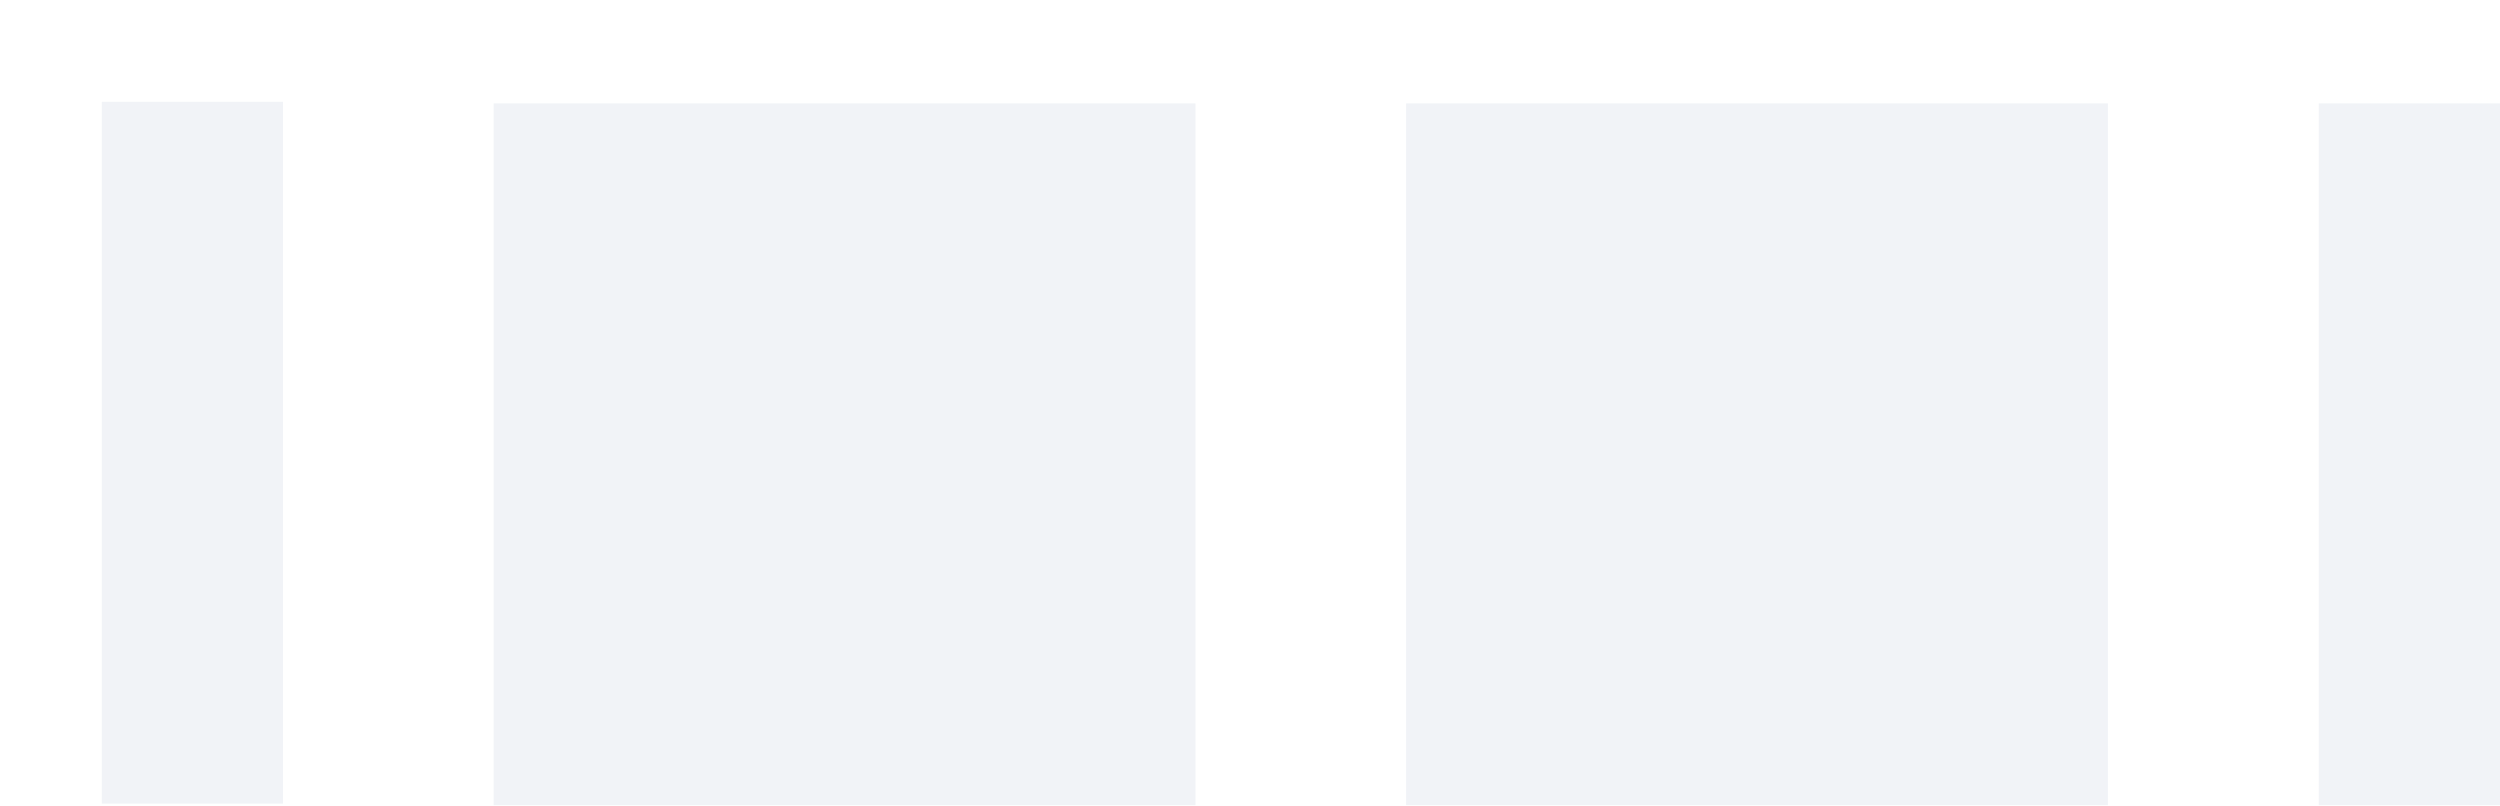
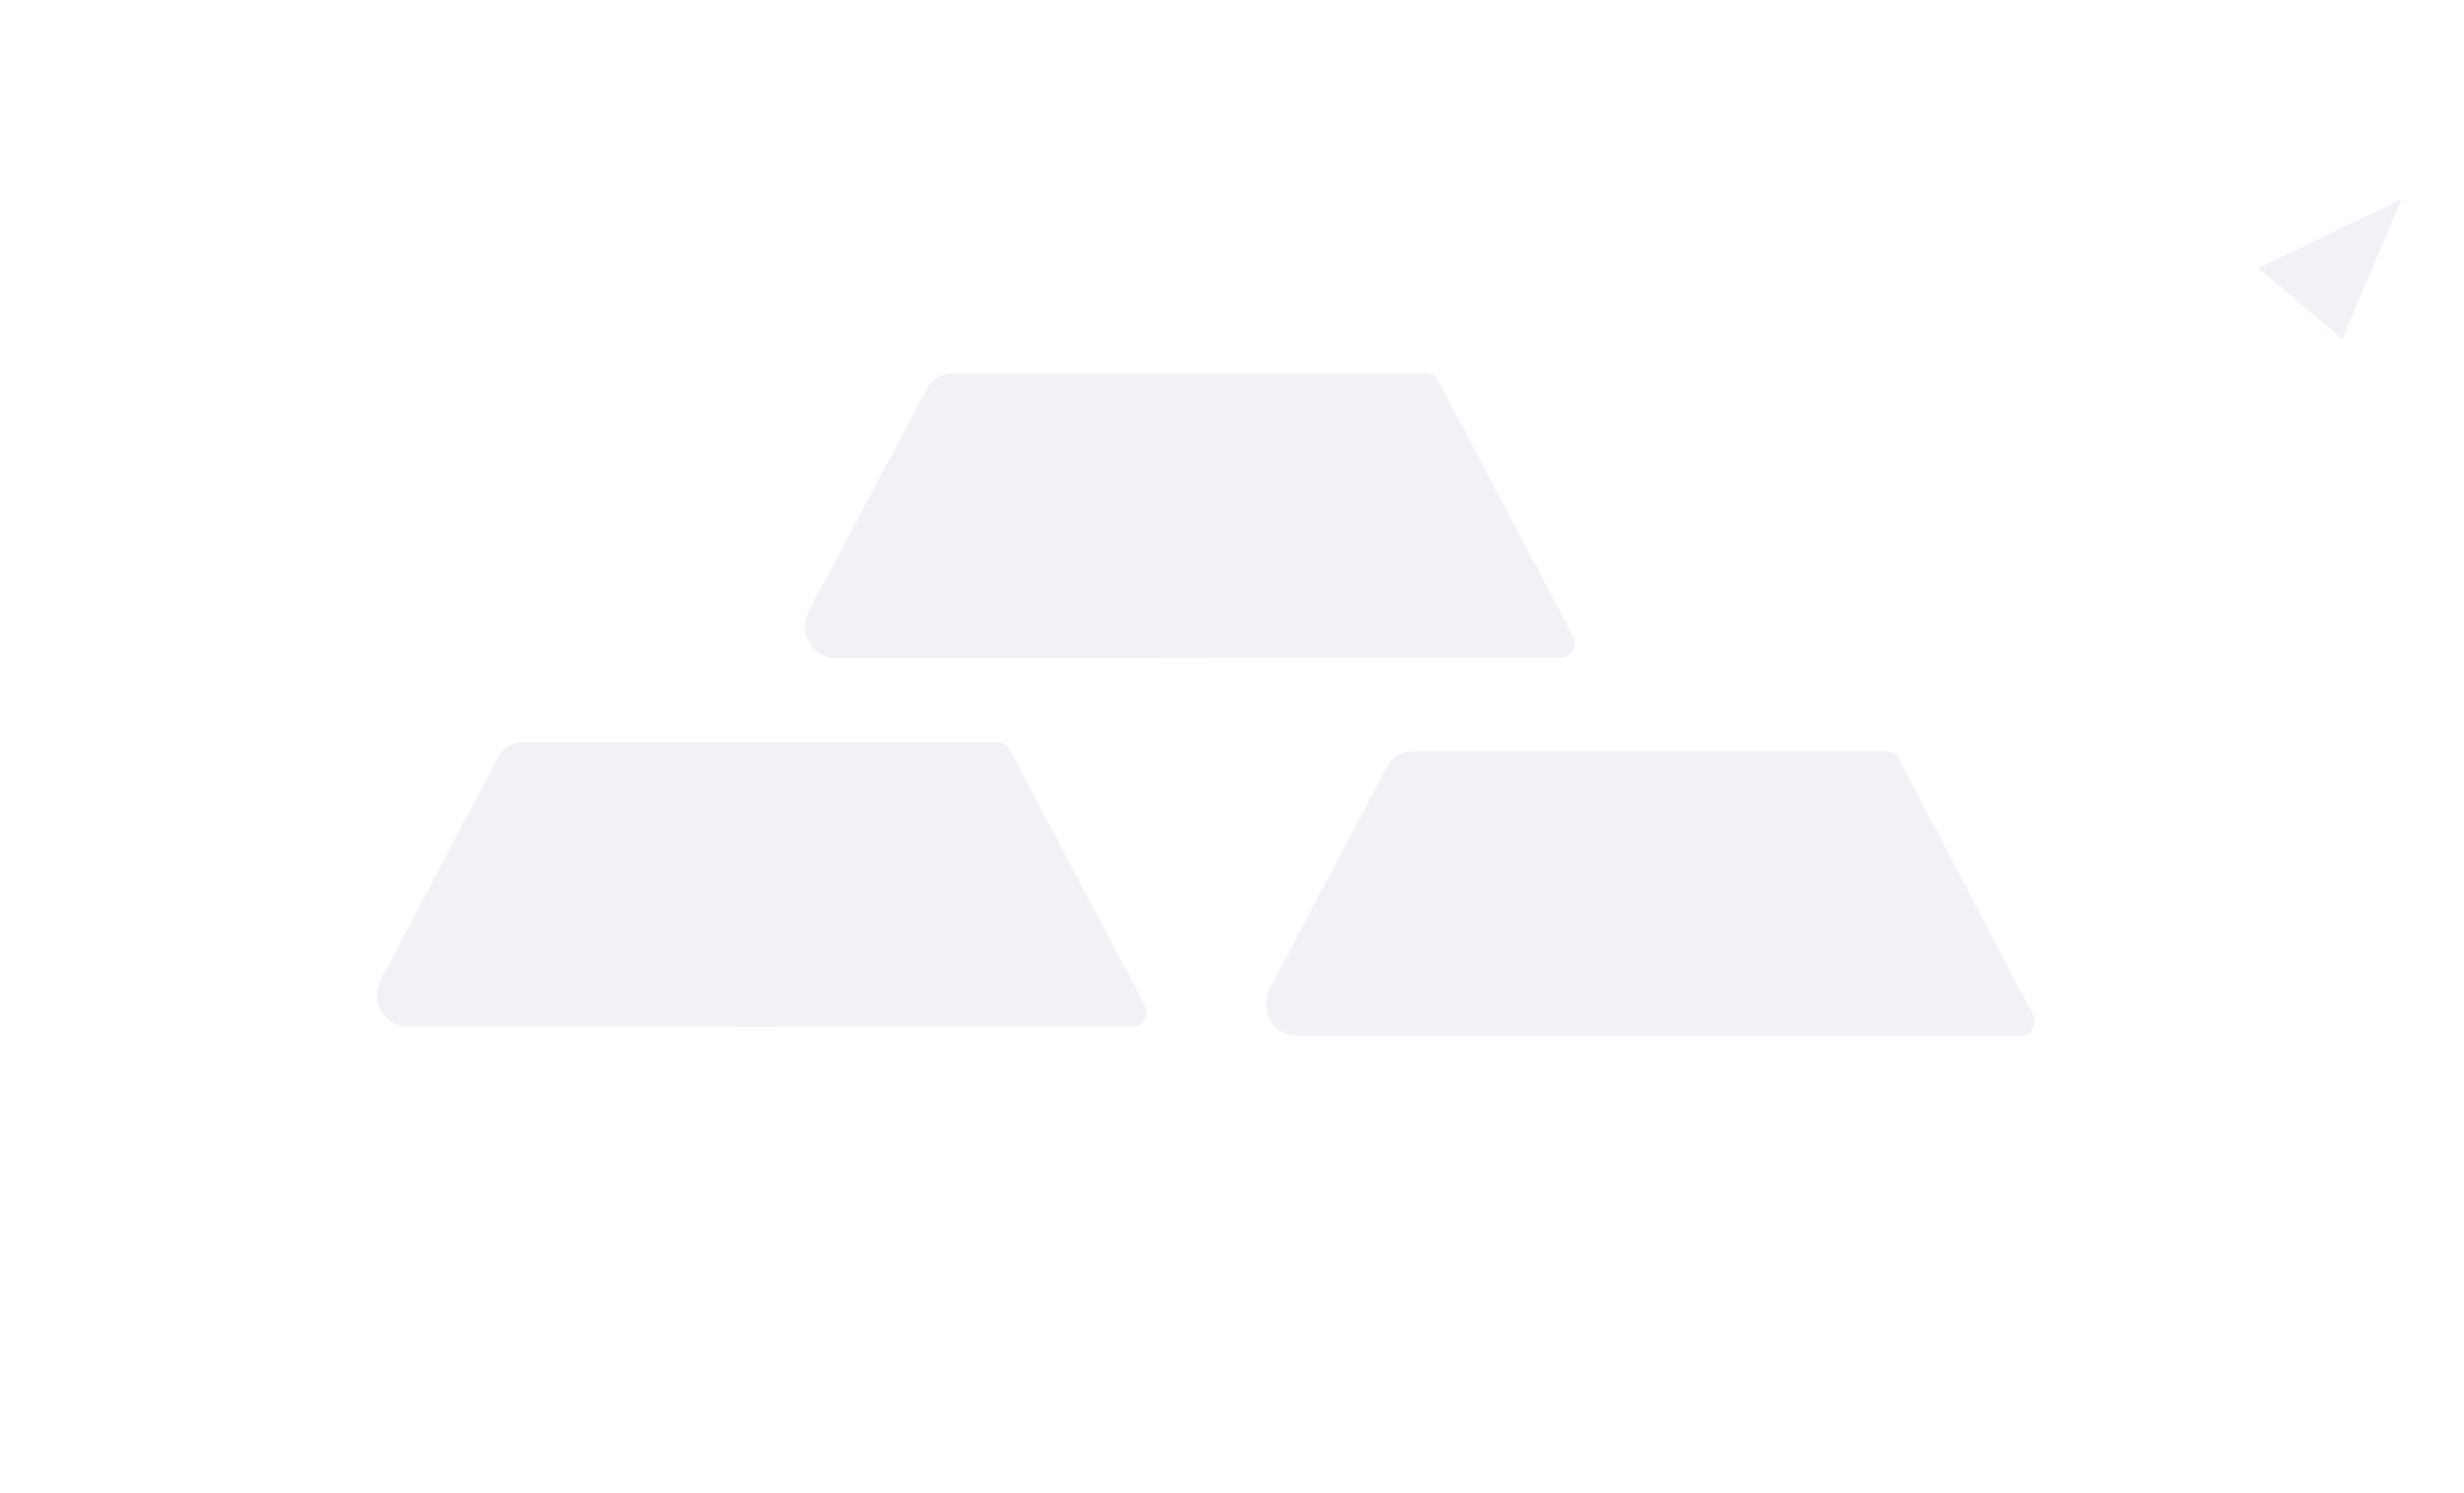
- <svg xmlns="http://www.w3.org/2000/svg" viewBox="0 0 110.5 35.59" style="">
+ <svg xmlns="http://www.w3.org/2000/svg" viewBox="0 0 136.99 83.01" style="">
  <defs>
-     <style>
-             .cls-1{fill:#f1f3f7;}.cls-2,.cls-3{fill:none;stroke:#3f55af;stroke-linecap:round;stroke-linejoin:round;}.cls-2{stroke-width:3px;}.cls-3{stroke-width:2px;}
-         </style>
+     <style>.cls-1{fill:#f0f2f6;}.cls-2,.cls-4{fill:none;stroke-linecap:round;stroke-miterlimit:10;stroke-width:2px;}.cls-2{stroke:#4359a4;}.cls-3{fill:#4256a5;}.cls-4{stroke:#4256a5;}</style>
  </defs>
  <g id="Layer_2" data-name="Layer 2">
    <g id="Layer_1-2" data-name="Layer 1">
-       <path class="cls-1 QrFSDLtL_0" d="M13.58,20.15L21.51,20.15" />
-       <path class="cls-1 QrFSDLtL_1" d="M53.58,20.15L61.51,20.15" />
-       <path class="cls-1 QrFSDLtL_2" d="M93.58,20.15L101.51,20.15" />
-       <path class="cls-1 QrFSDLtL_3" width="31.02" height="31.02" d="M21.82 4.57 L52.84 4.57 L52.84 35.59 L21.82 35.59 Z" />
-       <path class="cls-1 QrFSDLtL_4" width="31.02" height="31.02" d="M62.15 4.57 L93.17 4.57 L93.17 35.59 L62.15 35.59 Z" />
-       <path class="cls-1 QrFSDLtL_5" d="M4.5,4.5L12.51,4.5L12.51,35.52L4.5,35.52" />
-       <path class="cls-1 QrFSDLtL_6" d="M110.5,35.59L102.49,35.59L102.49,4.57L110.5,4.57" />
-       <path class="cls-1 QrFSDLtL_7" width="10.77" height="10.77" d="M72.28 17.53 L83.05 17.53 L83.05 28.3 L72.28 28.3 Z" />
-       <path class="cls-1 QrFSDLtL_8" d="M74.55,17V15a3.12,3.12,0,0,1,3.12-3.12h0A3.12,3.12,0,0,1,80.78,15V17" />
-       <path class="cls-1 QrFSDLtL_9" width="10.77" height="10.77" d="M31.95 17.53 L42.72 17.53 L42.72 28.3 L31.95 28.3 Z" />
-       <path class="cls-1 QrFSDLtL_10" d="M34.22,17V15a3.12,3.12,0,0,1,3.12-3.12h0A3.12,3.12,0,0,1,40.45,15V17" />
-       <path class="cls-2 QrFSDLtL_11" d="M10.58,17.15L18.51,17.15" />
-       <path class="cls-2 QrFSDLtL_12" d="M50.58,17.15L58.51,17.15" />
-       <path class="cls-2 QrFSDLtL_13" d="M90.58,17.15L98.51,17.15" />
-       <path class="cls-2 QrFSDLtL_14" d="M38.88,32.59L18.82,32.59L18.82,1.56L49.84,1.56L49.84,32.59L43.55,32.59" />
-       <path class="cls-2 QrFSDLtL_15" d="M90.18,26.53L90.18,32.59L84.38,32.59" />
-       <path class="cls-2 QrFSDLtL_16" d="M71.55,32.59L59.15,32.59L59.15,1.56L90.18,1.56L90.18,22.2" />
-       <path class="cls-2 QrFSDLtL_17" d="M79.38,32.59L76.67,32.59" />
-       <path class="cls-2 QrFSDLtL_18" d="M1.5,1.5L9.51,1.5L9.51,32.52L1.5,32.52" />
-       <path class="cls-2 QrFSDLtL_19" d="M102.49,32.59L99.49,32.59L99.49,1.56L107.5,1.56" />
-       <path class="cls-2 QrFSDLtL_20" d="M107.5,32.59L106.49,32.59" />
-       <path class="cls-3 QrFSDLtL_21" width="10.77" height="10.77" d="M69.28 14.53 L80.05 14.53 L80.05 25.3 L69.28 25.3 Z" />
-       <path class="cls-3 QrFSDLtL_22" d="M71.55,14V12a3.12,3.12,0,0,1,3.12-3.12h0A3.12,3.12,0,0,1,77.78,12V14" />
-       <path class="cls-3 QrFSDLtL_23" width="10.77" height="10.77" d="M28.95 14.53 L39.72 14.53 L39.72 25.3 L28.95 25.3 Z" />
-       <path class="cls-3 QrFSDLtL_24" d="M31.22,14V12a3.12,3.12,0,0,1,3.12-3.12h0A3.12,3.12,0,0,1,37.45,12V14" />
+       <path class="cls-1 bSNjpgOR_0" d="M64.11,20.78H79.35a.7.7,0,0,1,.61.39l7.49,14.19a.81.81,0,0,1-.61,1.22H64.57" />
+       <path class="cls-1 bSNjpgOR_1" d="M67.62,20.78H52.85a1.53,1.53,0,0,0-1.33.86L45,33.92a1.77,1.77,0,0,0,1.33,2.67H67.15" />
+       <path class="cls-1 bSNjpgOR_2" d="M40.28,41.28H55.52a.7.7,0,0,1,.61.39l7.49,14.19A.81.81,0,0,1,63,57.09H40.75" />
+       <path class="cls-1 bSNjpgOR_3" d="M43.79,41.28H29a1.53,1.53,0,0,0-1.33.86L21.21,54.42a1.77,1.77,0,0,0,1.33,2.67H43.32" />
+       <path class="cls-1 bSNjpgOR_4" d="M89.7,41.78h15.24a.7.7,0,0,1,.61.39L113,56.37a.81.81,0,0,1-.61,1.22H90.16" />
+       <path class="cls-1 bSNjpgOR_5" d="M93.21,41.78H78.44a1.53,1.53,0,0,0-1.33.86L70.62,54.92A1.77,1.77,0,0,0,72,57.59H92.74" />
+       <path class="cls-2 bSNjpgOR_6" d="M76.26,18.28h2.2a.7.7,0,0,1,.61.39l7.49,14.19A.81.81,0,0,1,86,34.09H63.69" />
+       <path class="cls-2 bSNjpgOR_7" d="M66.74,18.28L69.86,18.28" />
+       <path class="cls-2 bSNjpgOR_8" d="M63.22,18.28L66.74,18.28" />
+       <path class="cls-2 bSNjpgOR_9" d="M66.73,18.28H52a1.53,1.53,0,0,0-1.33.86L44.15,31.42a1.77,1.77,0,0,0,1.33,2.67H66.27" />
+       <path class="cls-2 bSNjpgOR_10" d="M39,38.8h14.9a1.3,1.3,0,0,1,1.13.73l6.77,12.81a1.51,1.51,0,0,1-1.13,2.27H39.5" />
+       <path class="cls-2 bSNjpgOR_11" d="M28.01,54.61L42.08,54.61" />
+       <path class="cls-2 bSNjpgOR_12" d="M42.55,38.8H28.13A2.12,2.12,0,0,0,26.27,40L20.51,50.9c-.86,1.63.18,3.71,1.85,3.71h1.75" />
+       <path class="cls-2 bSNjpgOR_13" d="M88.33,38.8h15.24a.7.7,0,0,1,.61.39l7.49,14.19a.81.81,0,0,1-.61,1.22H88.79" />
+       <path class="cls-2 bSNjpgOR_14" d="M86.31,54.61L91.37,54.61" />
+       <path class="cls-2 bSNjpgOR_15" d="M86,54.5" />
+       <path class="cls-2 bSNjpgOR_16" d="M81.51,54.61" />
+       <path class="cls-2 bSNjpgOR_17" d="M79.24,54.64L82.74,54.61" />
+       <path class="cls-2 bSNjpgOR_18" d="M77.1,54.61" />
+       <path class="cls-2 bSNjpgOR_19" d="M75,54.61" />
+       <path class="cls-2 bSNjpgOR_20" d="M91.84,38.8H77.08a1.53,1.53,0,0,0-1.33.86L69.25,51.94a1.77,1.77,0,0,0,1.33,2.67H75" />
+       <path class="cls-2 bSNjpgOR_21" d="M1,74.38L7.06,67.51" />
+       <path class="cls-2 bSNjpgOR_22" d="M7.06,67.51L13.68,75.01" />
+       <path class="cls-2 bSNjpgOR_23" d="M111.62,13.01L118.24,20.51" />
+       <path class="cls-2 bSNjpgOR_24" d="M13.68,75.01L26.99,59.93" />
+       <path class="cls-2 bSNjpgOR_25" d="M118.69,20.26L128.59,8.75" />
+       <path class="cls-2 bSNjpgOR_26" d="M95.31,31.35L111.34,13.18" />
+       <path class="cls-3 bSNjpgOR_27" d="M111.56,12.18L117.73,19.18" />
+       <path class="cls-4 bSNjpgOR_28" d="M135.03,2.06L131.72,9.85L127.06,5.91L135.03,2.06Z" />
+       <path class="cls-1 bSNjpgOR_29" d="M0.56,82.38L6.62,75.51" />
+       <path class="cls-1 bSNjpgOR_30" d="M6.62,75.51L13.24,83.01" />
+       <path class="cls-1 bSNjpgOR_31" d="M111.18,21.01L117.8,28.51" />
+       <path class="cls-1 bSNjpgOR_32" d="M13.24,83.01L26.55,67.93" />
+       <path class="cls-1 bSNjpgOR_33" d="M118.25,28.26L128.15,16.75" />
+       <path class="cls-1 bSNjpgOR_34" d="M94.86,39.35L110.9,21.18" />
+       <path class="cls-1 bSNjpgOR_35" d="M111.12,20.18L117.29,27.18" />
+       <path class="cls-1 bSNjpgOR_36" d="M133.53,11.06L130.22,18.85L125.56,14.91L133.53,11.06Z" />
    </g>
  </g>
-   <style>.QrFSDLtL_0{stroke-dasharray:8 10;stroke-dashoffset:9;animation:QrFSDLtL_draw 2666ms ease-in-out 0ms
-         forwards;}.QrFSDLtL_1{stroke-dasharray:8 10;stroke-dashoffset:9;animation:QrFSDLtL_draw 2666ms ease-in-out 55ms
-         forwards;}.QrFSDLtL_2{stroke-dasharray:8 10;stroke-dashoffset:9;animation:QrFSDLtL_draw 2666ms ease-in-out 111ms
-         forwards;}.QrFSDLtL_3{stroke-dasharray:125 127;stroke-dashoffset:126;animation:QrFSDLtL_draw 2666ms ease-in-out
-         166ms forwards;}.QrFSDLtL_4{stroke-dasharray:125 127;stroke-dashoffset:126;animation:QrFSDLtL_draw 2666ms
-         ease-in-out 222ms forwards;}.QrFSDLtL_5{stroke-dasharray:48 50;stroke-dashoffset:49;animation:QrFSDLtL_draw
-         2666ms ease-in-out 277ms forwards;}.QrFSDLtL_6{stroke-dasharray:48
-         50;stroke-dashoffset:49;animation:QrFSDLtL_draw 2666ms ease-in-out 333ms
-         forwards;}.QrFSDLtL_7{stroke-dasharray:44 46;stroke-dashoffset:45;animation:QrFSDLtL_draw 2666ms ease-in-out
-         388ms forwards;}.QrFSDLtL_8{stroke-dasharray:14 16;stroke-dashoffset:15;animation:QrFSDLtL_draw 2666ms
-         ease-in-out 444ms forwards;}.QrFSDLtL_9{stroke-dasharray:44 46;stroke-dashoffset:45;animation:QrFSDLtL_draw
-         2666ms ease-in-out 499ms forwards;}.QrFSDLtL_10{stroke-dasharray:14
-         16;stroke-dashoffset:15;animation:QrFSDLtL_draw 2666ms ease-in-out 555ms
-         forwards;}.QrFSDLtL_11{stroke-dasharray:8 10;stroke-dashoffset:9;animation:QrFSDLtL_draw 2666ms ease-in-out
-         611ms forwards;}.QrFSDLtL_12{stroke-dasharray:8 10;stroke-dashoffset:9;animation:QrFSDLtL_draw 2666ms
-         ease-in-out 666ms forwards;}.QrFSDLtL_13{stroke-dasharray:8 10;stroke-dashoffset:9;animation:QrFSDLtL_draw
-         2666ms ease-in-out 722ms forwards;}.QrFSDLtL_14{stroke-dasharray:120
-         122;stroke-dashoffset:121;animation:QrFSDLtL_draw 2666ms ease-in-out 777ms
-         forwards;}.QrFSDLtL_15{stroke-dasharray:12 14;stroke-dashoffset:13;animation:QrFSDLtL_draw 2666ms ease-in-out
-         833ms forwards;}.QrFSDLtL_16{stroke-dasharray:96 98;stroke-dashoffset:97;animation:QrFSDLtL_draw 2666ms
-         ease-in-out 888ms forwards;}.QrFSDLtL_17{stroke-dasharray:3 5;stroke-dashoffset:4;animation:QrFSDLtL_draw 2666ms
-         ease-in-out 944ms forwards;}.QrFSDLtL_18{stroke-dasharray:48 50;stroke-dashoffset:49;animation:QrFSDLtL_draw
-         2666ms ease-in-out 999ms forwards;}.QrFSDLtL_19{stroke-dasharray:43
-         45;stroke-dashoffset:44;animation:QrFSDLtL_draw 2666ms ease-in-out 1055ms
-         forwards;}.QrFSDLtL_20{stroke-dasharray:2 4;stroke-dashoffset:3;animation:QrFSDLtL_draw 2666ms ease-in-out
-         1111ms forwards;}.QrFSDLtL_21{stroke-dasharray:44 46;stroke-dashoffset:45;animation:QrFSDLtL_draw 2666ms
-         ease-in-out 1166ms forwards;}.QrFSDLtL_22{stroke-dasharray:14 16;stroke-dashoffset:15;animation:QrFSDLtL_draw
-         2666ms ease-in-out 1222ms forwards;}.QrFSDLtL_23{stroke-dasharray:44
-         46;stroke-dashoffset:45;animation:QrFSDLtL_draw 2666ms ease-in-out 1277ms
-         forwards;}.QrFSDLtL_24{stroke-dasharray:14 16;stroke-dashoffset:15;animation:QrFSDLtL_draw 2666ms ease-in-out
-         1333ms forwards;}@keyframes QrFSDLtL_draw{100%{stroke-dashoffset:0;}}@keyframes
-         QrFSDLtL_fade{0%{stroke-opacity:1;}95.122%{stroke-opacity:1;}100%{stroke-opacity:0;}}
-     </style>
+   <style>.bSNjpgOR_0{stroke-dasharray:56 58;stroke-dashoffset:57;animation:bSNjpgOR_draw 2000ms linear 0ms forwards;}.bSNjpgOR_1{stroke-dasharray:55 57;stroke-dashoffset:56;animation:bSNjpgOR_draw 2000ms linear 27ms forwards;}.bSNjpgOR_2{stroke-dasharray:56 58;stroke-dashoffset:57;animation:bSNjpgOR_draw 2000ms linear 55ms forwards;}.bSNjpgOR_3{stroke-dasharray:55 57;stroke-dashoffset:56;animation:bSNjpgOR_draw 2000ms linear 83ms forwards;}.bSNjpgOR_4{stroke-dasharray:56 58;stroke-dashoffset:57;animation:bSNjpgOR_draw 2000ms linear 111ms forwards;}.bSNjpgOR_5{stroke-dasharray:55 57;stroke-dashoffset:56;animation:bSNjpgOR_draw 2000ms linear 138ms forwards;}.bSNjpgOR_6{stroke-dasharray:43 45;stroke-dashoffset:44;animation:bSNjpgOR_draw 2000ms linear 166ms forwards;}.bSNjpgOR_7{stroke-dasharray:4 6;stroke-dashoffset:5;animation:bSNjpgOR_draw 2000ms linear 194ms forwards;}.bSNjpgOR_8{stroke-dasharray:4 6;stroke-dashoffset:5;animation:bSNjpgOR_draw 2000ms linear 222ms forwards;}.bSNjpgOR_9{stroke-dasharray:55 57;stroke-dashoffset:56;animation:bSNjpgOR_draw 2000ms linear 250ms forwards;}.bSNjpgOR_10{stroke-dasharray:55 57;stroke-dashoffset:56;animation:bSNjpgOR_draw 2000ms linear 277ms forwards;}.bSNjpgOR_11{stroke-dasharray:15 17;stroke-dashoffset:16;animation:bSNjpgOR_draw 2000ms linear 305ms forwards;}.bSNjpgOR_12{stroke-dasharray:36 38;stroke-dashoffset:37;animation:bSNjpgOR_draw 2000ms linear 333ms forwards;}.bSNjpgOR_13{stroke-dasharray:56 58;stroke-dashoffset:57;animation:bSNjpgOR_draw 2000ms linear 361ms forwards;}.bSNjpgOR_14{stroke-dasharray:6 8;stroke-dashoffset:7;animation:bSNjpgOR_draw 2000ms linear 388ms forwards;}.bSNjpgOR_15{stroke-dasharray:0 2;stroke-dashoffset:1;animation:bSNjpgOR_draw 2000ms linear 416ms forwards;}.bSNjpgOR_16{stroke-dasharray:0 2;stroke-dashoffset:1;animation:bSNjpgOR_draw 2000ms linear 444ms forwards;}.bSNjpgOR_17{stroke-dasharray:4 6;stroke-dashoffset:5;animation:bSNjpgOR_draw 2000ms linear 472ms forwards;}.bSNjpgOR_18{stroke-dasharray:0 2;stroke-dashoffset:1;animation:bSNjpgOR_draw 2000ms linear 500ms forwards;}.bSNjpgOR_19{stroke-dasharray:0 2;stroke-dashoffset:1;animation:bSNjpgOR_draw 2000ms linear 527ms forwards;}.bSNjpgOR_20{stroke-dasharray:39 41;stroke-dashoffset:40;animation:bSNjpgOR_draw 2000ms linear 555ms forwards;}.bSNjpgOR_21{stroke-dasharray:10 12;stroke-dashoffset:11;animation:bSNjpgOR_draw 2000ms linear 583ms forwards;}.bSNjpgOR_22{stroke-dasharray:11 13;stroke-dashoffset:12;animation:bSNjpgOR_draw 2000ms linear 611ms forwards;}.bSNjpgOR_23{stroke-dasharray:11 13;stroke-dashoffset:12;animation:bSNjpgOR_draw 2000ms linear 638ms forwards;}.bSNjpgOR_24{stroke-dasharray:21 23;stroke-dashoffset:22;animation:bSNjpgOR_draw 2000ms linear 666ms forwards;}.bSNjpgOR_25{stroke-dasharray:16 18;stroke-dashoffset:17;animation:bSNjpgOR_draw 2000ms linear 694ms forwards;}.bSNjpgOR_26{stroke-dasharray:25 27;stroke-dashoffset:26;animation:bSNjpgOR_draw 2000ms linear 722ms forwards;}.bSNjpgOR_27{stroke-dasharray:10 12;stroke-dashoffset:11;animation:bSNjpgOR_draw 2000ms linear 750ms forwards;}.bSNjpgOR_28{stroke-dasharray:24 26;stroke-dashoffset:25;animation:bSNjpgOR_draw 2000ms linear 777ms forwards;}.bSNjpgOR_29{stroke-dasharray:10 12;stroke-dashoffset:11;animation:bSNjpgOR_draw 2000ms linear 805ms forwards;}.bSNjpgOR_30{stroke-dasharray:11 13;stroke-dashoffset:12;animation:bSNjpgOR_draw 2000ms linear 833ms forwards;}.bSNjpgOR_31{stroke-dasharray:11 13;stroke-dashoffset:12;animation:bSNjpgOR_draw 2000ms linear 861ms forwards;}.bSNjpgOR_32{stroke-dasharray:21 23;stroke-dashoffset:22;animation:bSNjpgOR_draw 2000ms linear 888ms forwards;}.bSNjpgOR_33{stroke-dasharray:16 18;stroke-dashoffset:17;animation:bSNjpgOR_draw 2000ms linear 916ms forwards;}.bSNjpgOR_34{stroke-dasharray:25 27;stroke-dashoffset:26;animation:bSNjpgOR_draw 2000ms linear 944ms forwards;}.bSNjpgOR_35{stroke-dasharray:10 12;stroke-dashoffset:11;animation:bSNjpgOR_draw 2000ms linear 972ms forwards;}.bSNjpgOR_36{stroke-dasharray:24 26;stroke-dashoffset:25;animation:bSNjpgOR_draw 2000ms linear 1000ms forwards;}@keyframes bSNjpgOR_draw{100%{stroke-dashoffset:0;}}@keyframes bSNjpgOR_fade{0%{stroke-opacity:1;}94.444%{stroke-opacity:1;}100%{stroke-opacity:0;}}</style>
</svg>
